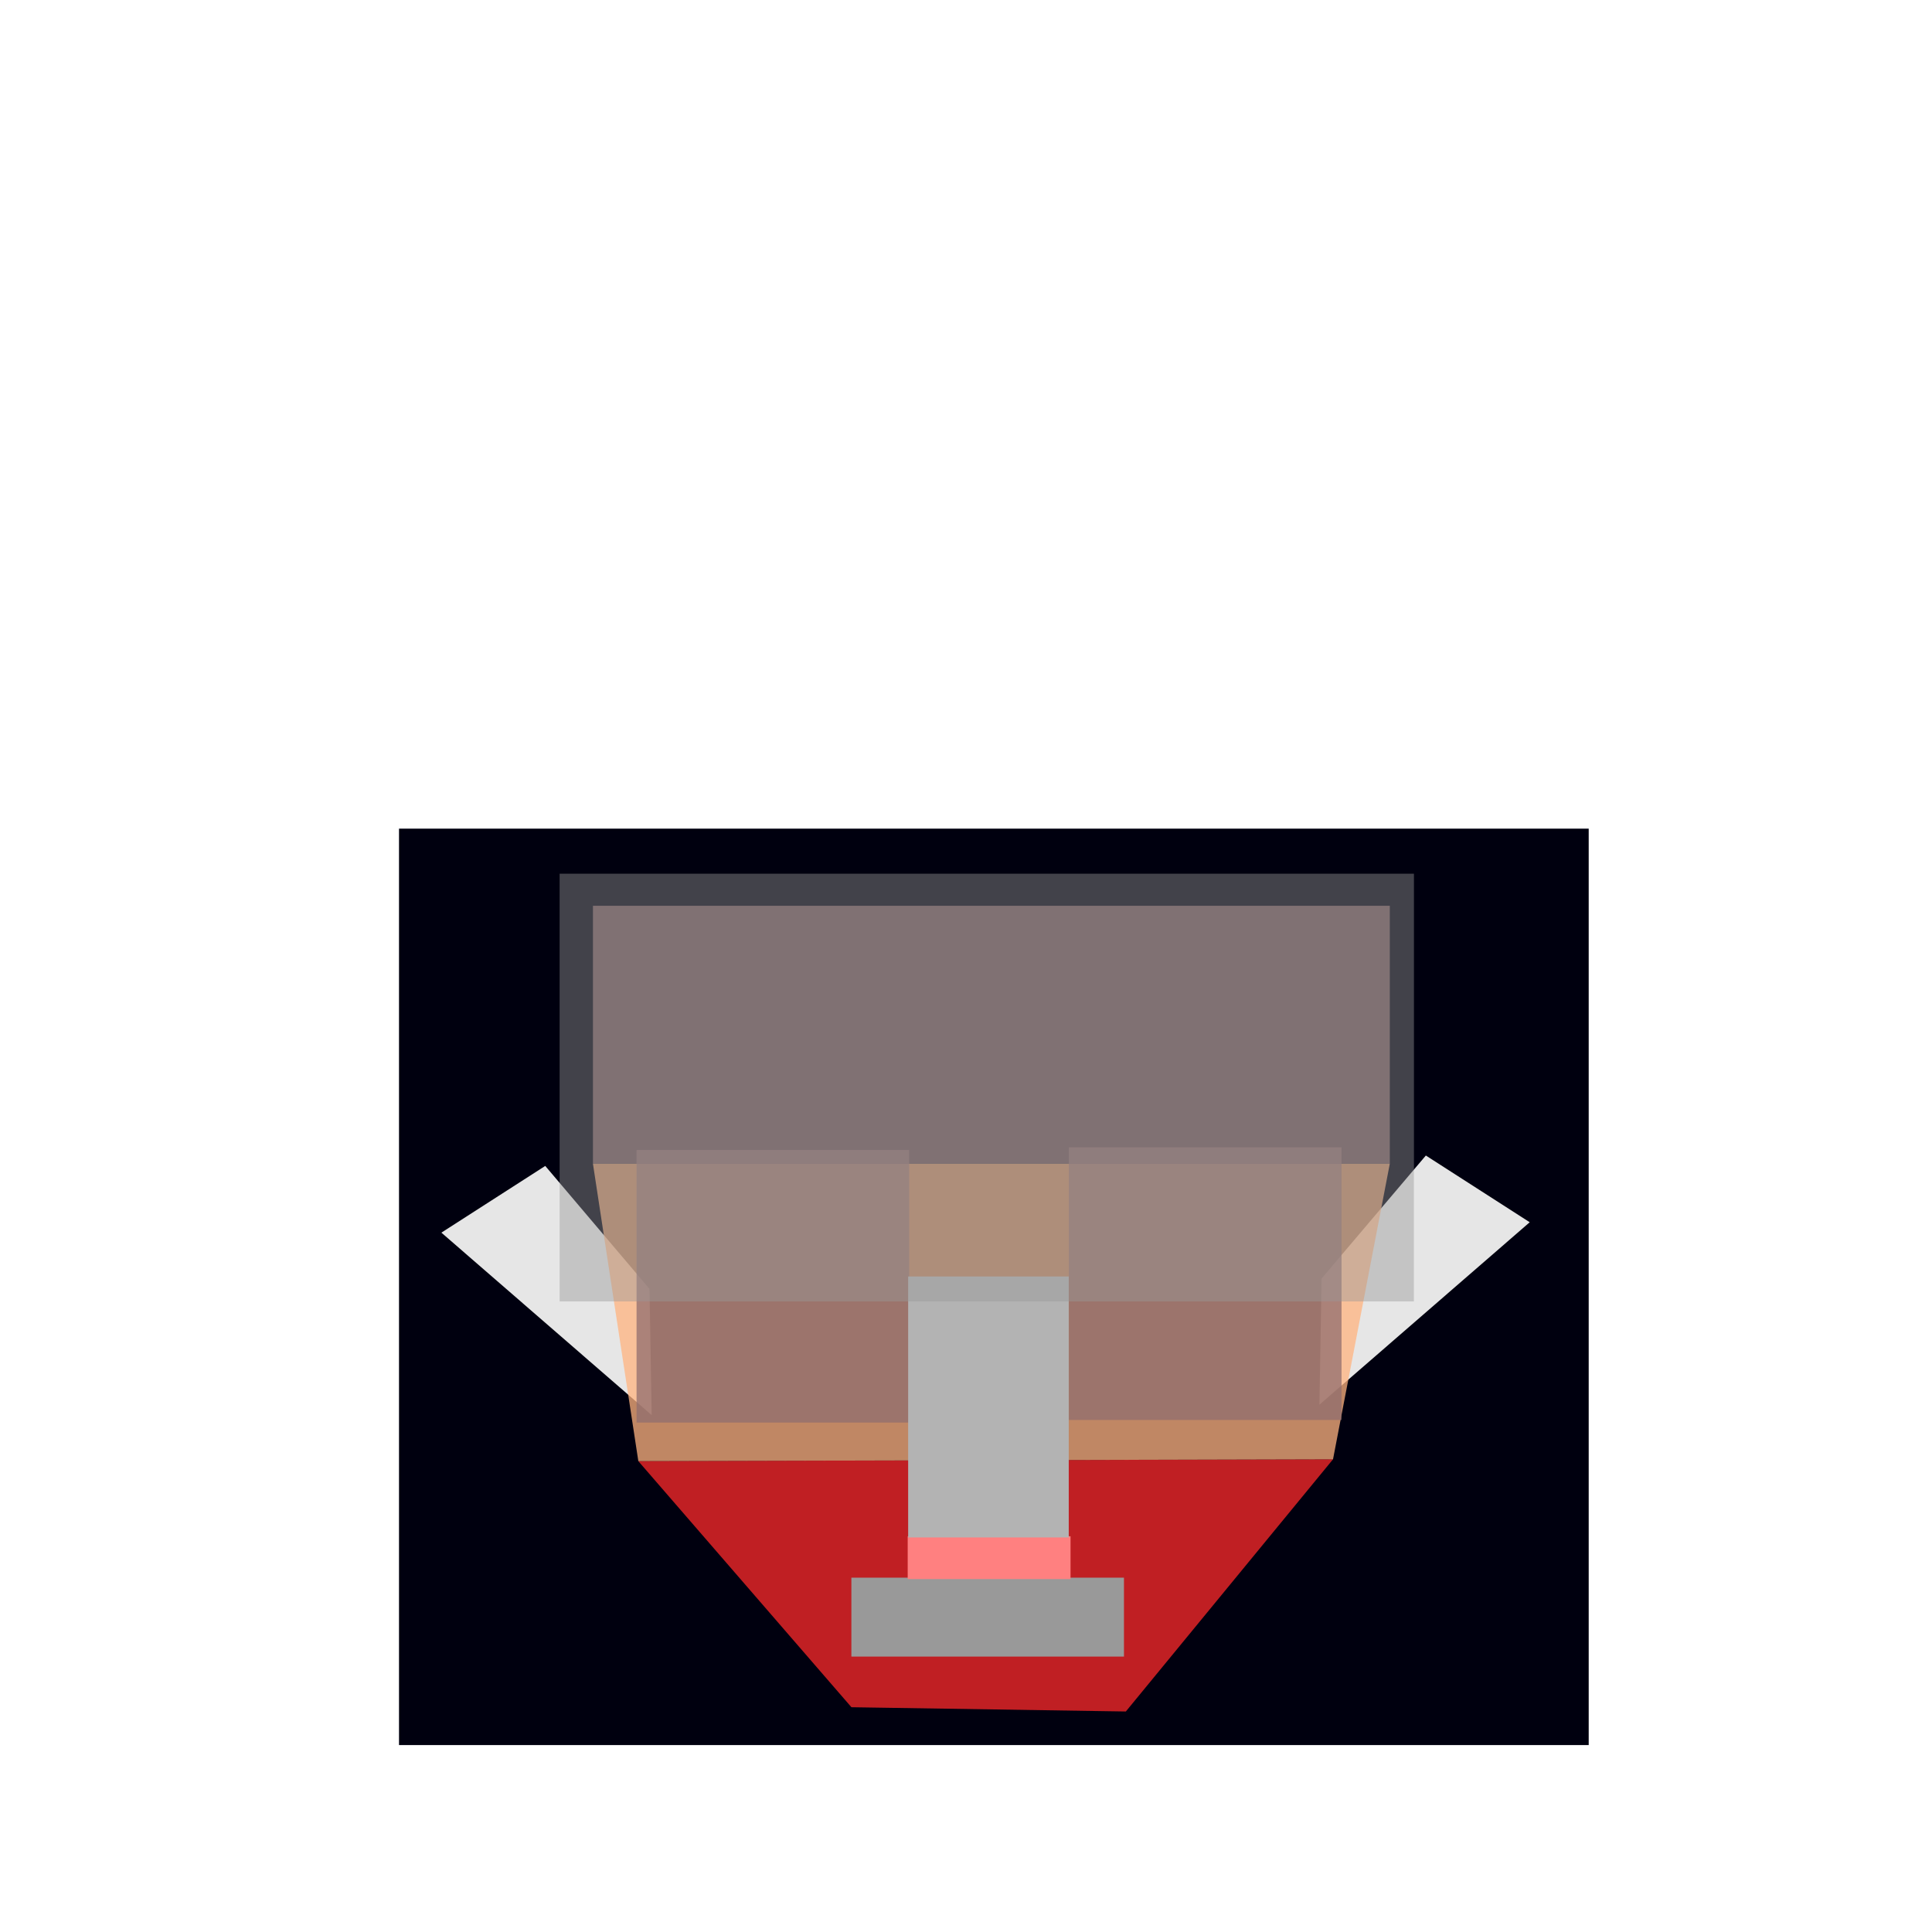
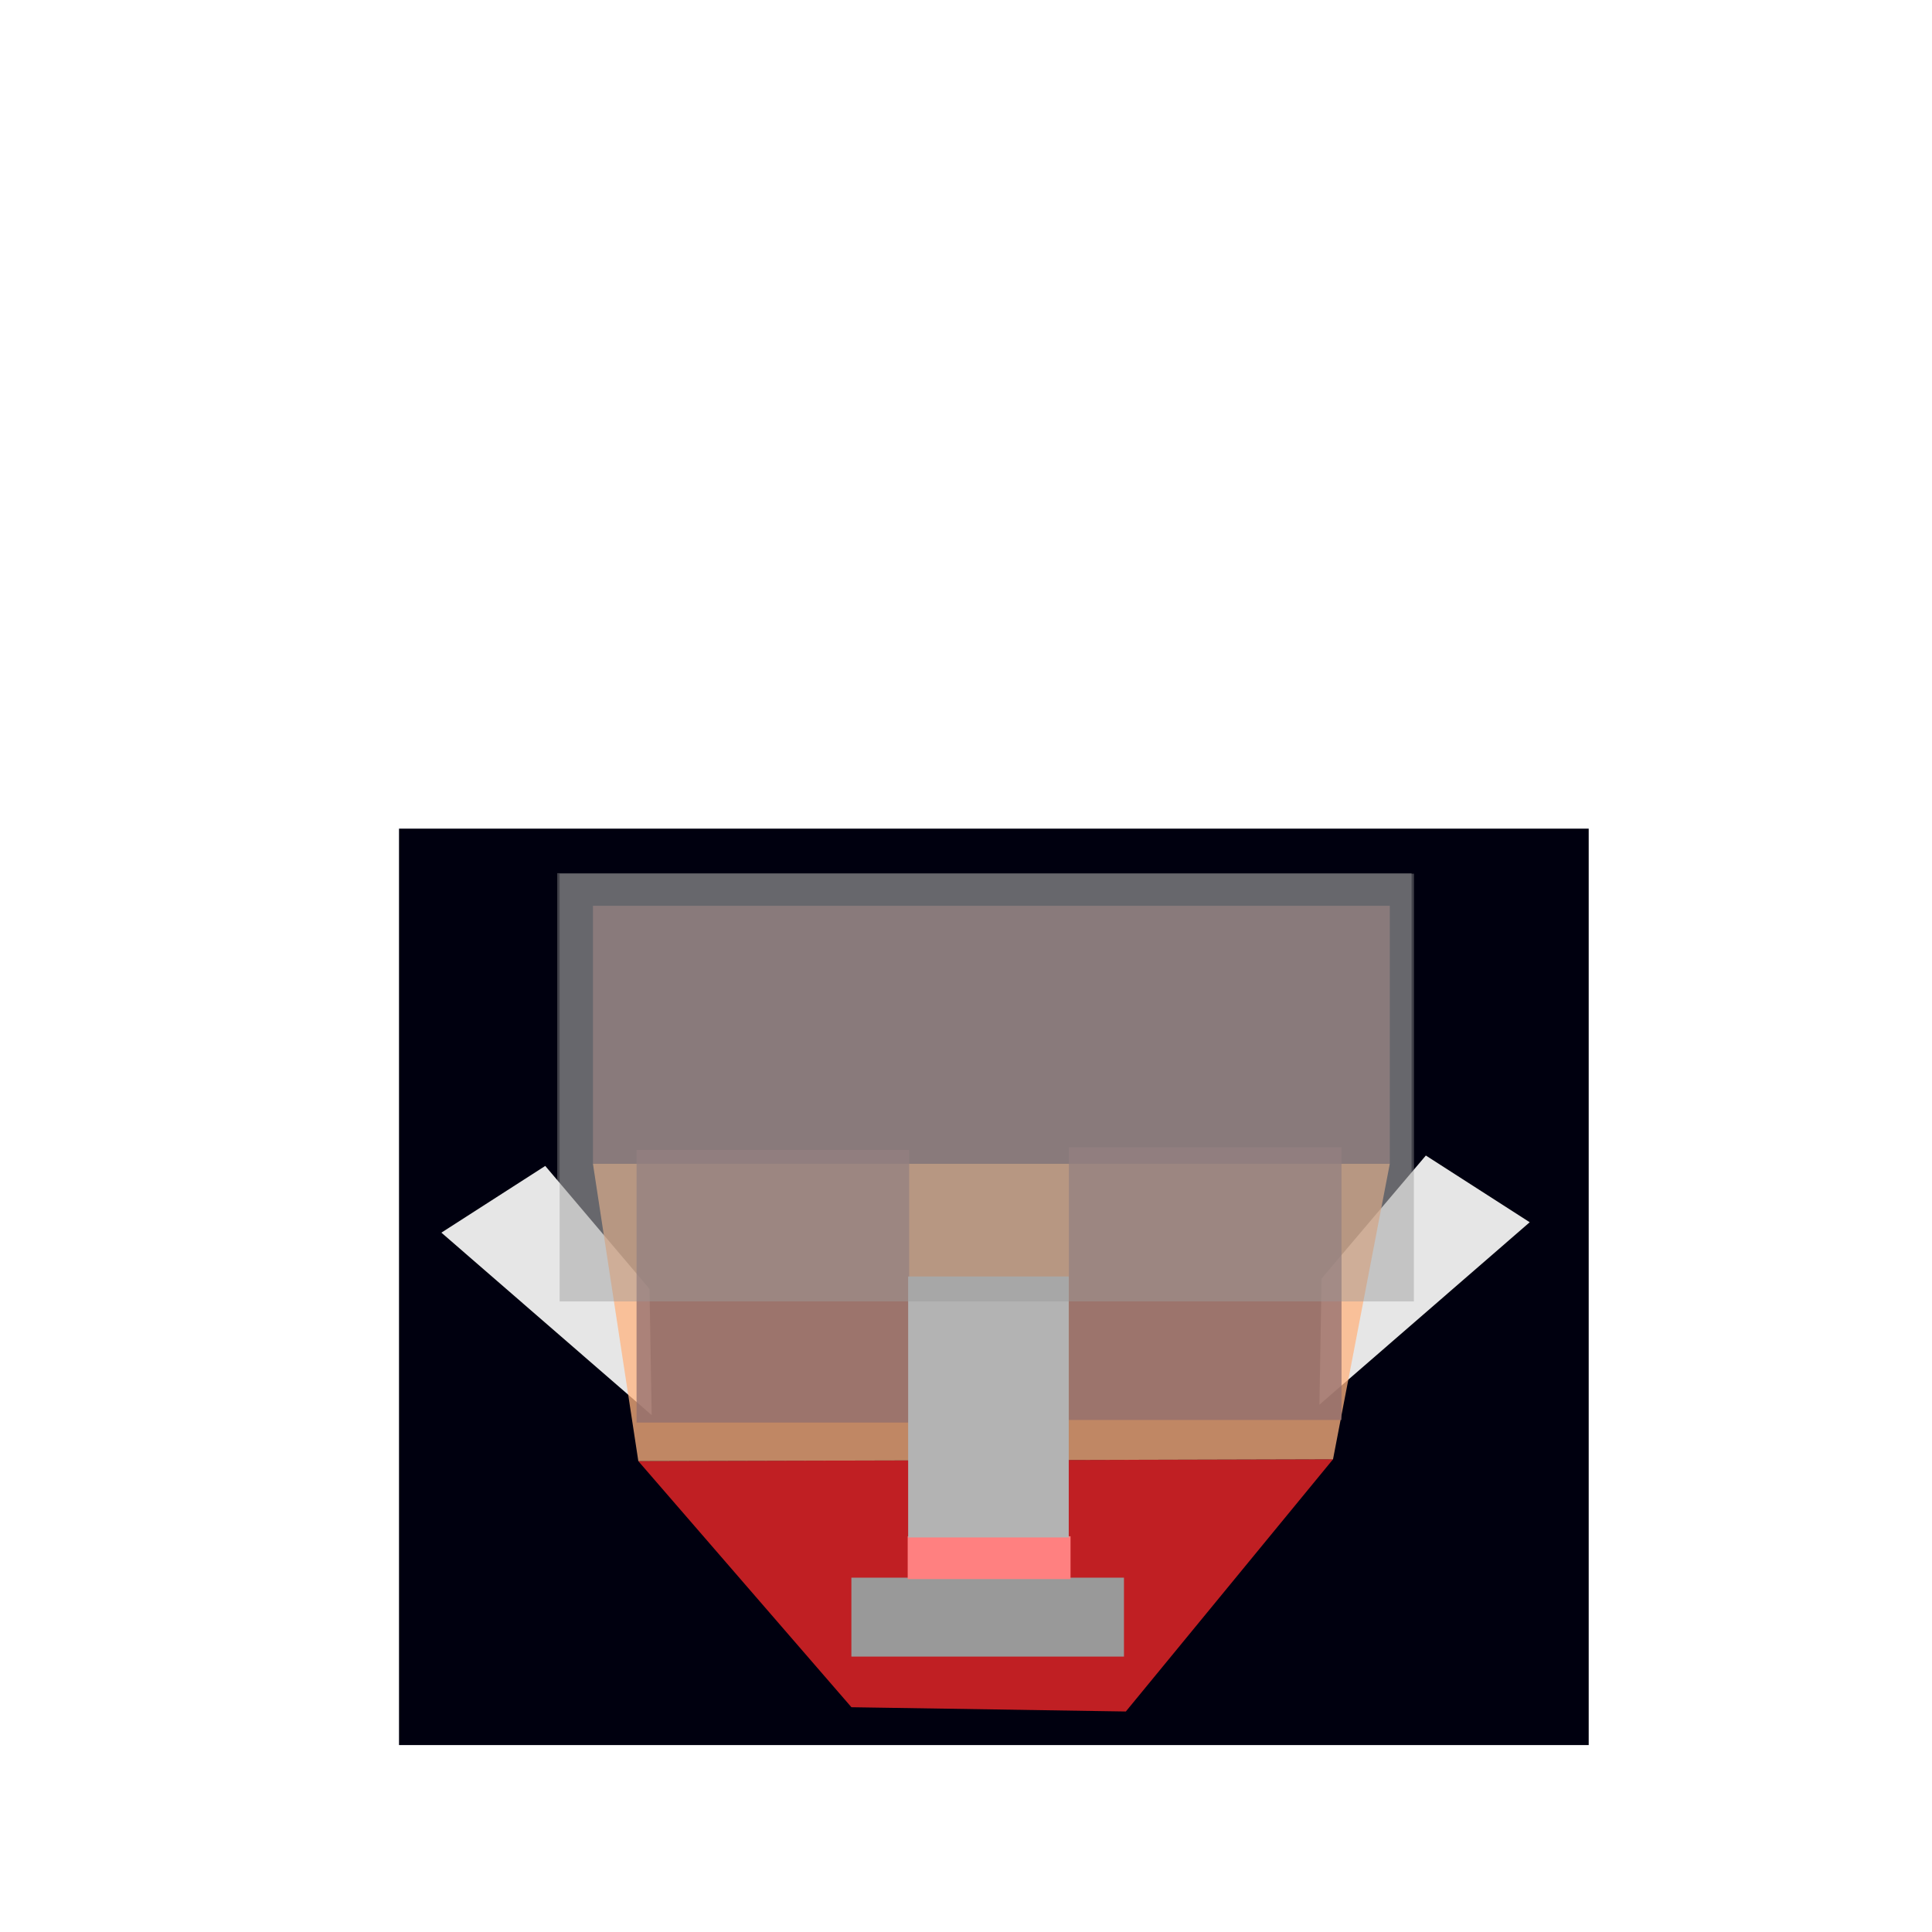
- <svg xmlns="http://www.w3.org/2000/svg" enable-background="new" id="svg201" version="1.1" viewBox="0 0 210 210" height="210mm" width="210mm">
+ <svg xmlns="http://www.w3.org/2000/svg" width="210mm" height="210mm" viewBox="0 0 210 210" version="1.1" id="svg201" enable-background="new">
  <style id="style475" />
  <defs id="defs195" />
  <g id="layer1">
-     <rect y="90.07" x="43.371" height="99.612" width="129.314" id="rect969" style="vector-effect:none;fill:#00000f;stroke-width:0.265;stop-color:#000000" />
+     <rect style="vector-effect:none;fill:#00000f;stroke-width:0.265;stop-color:#000000" id="rect969" width="129.314" height="99.612" x="43.371" y="90.07" />
  </g>
-   <g style="display:inline" id="contents">
-     <path style="display:inline;fill:#e6e6e6;stroke-width:0.058" d="m 59.266,126.731 11.333,13.37 0.236,13.713 -22.859,-19.831 z" id="guide_ear-5-02" />
-     <path id="guide_ear-5-02-9" d="m 154.984,125.601 -11.333,13.37 -0.236,13.713 22.859,-19.831 z" style="display:inline;fill:#e6e6e6;stroke-width:0.058" />
-     <rect y="98.454" x="64.452" height="28.042" width="86.614" id="guide_skull_cap-3" style="font-variation-settings:normal;opacity:1;vector-effect:none;fill:#916f6f;fill-opacity:0.752;fill-rule:evenodd;stroke-width:0.265;stroke-linecap:butt;stroke-linejoin:miter;stroke-miterlimit:4;stroke-dasharray:none;stroke-dashoffset:0;stroke-opacity:1;stop-color:#000000;stop-opacity:1" />
-     <path id="guide_mandible-3" d="m 69.381,158.816 75.514,-0.2 -22.52,27.415 -29.828,-0.463 z" style="display:inline;opacity:1;fill:#ff2a2a;fill-opacity:0.752;stroke-width:0.442" />
-     <rect y="171.485" x="92.541" height="8.578" width="29.628" id="guide_mouth-3" style="display:inline;fill:#999999;fill-rule:evenodd;stroke-width:0.19" />
-     <path id="guide_cheek_bones-3" d="m 64.451,126.497 86.613,5.7e-4 -6.17,32.12 -75.511,0.199 z" style="display:inline;fill:#ffb380;fill-opacity:0.752;stroke-width:0.265" />
-     <path id="guide_eye-3" d="M 69.19,124.993 H 98.826 V 154.629 H 69.19 Z" style="display:inline;vector-effect:none;fill:#916f6f;fill-opacity:0.752;stroke-width:0.254;stop-color:#000000" />
-     <path style="display:inline;vector-effect:none;fill:#916f6f;fill-opacity:0.752;stroke-width:0.254;stop-color:#000000" d="m 145.818,124.707 h -29.636 v 29.636 h 29.636 z" id="guide_eye-3-0" />
-     <rect y="166.984" x="98.663" height="4.654" width="17.699" id="guide_mustache" style="display:inline;fill:#ff8080;fill-rule:evenodd;stroke-width:0.177" />
-     <rect y="138.749" x="98.712" height="28.363" width="17.456" id="guide_nose-3" style="display:inline;fill:#b3b3b3;stroke-width:0.142" />
-     <rect y="94.969" x="60.83" height="46.491" width="92.858" id="guide_hair-3" style="display:inline;opacity:0.992;fill:#999999;fill-opacity:0.441;fill-rule:evenodd;stroke-width:0.168">
+   <g id="contents" style="display:inline">
+     <rect y="94.911" x="60.573" height="46.491" width="92.858" id="guide_hair_back-3-6" style="display:inline;opacity:0.992;fill:#999999;fill-opacity:0.441;fill-rule:evenodd;stroke-width:0.168">
+       </rect>
+     <path id="guide_ear-5-02" d="m 59.266,126.731 11.333,13.37 0.236,13.713 -22.859,-19.831 z" style="display:inline;fill:#e6e6e6;stroke-width:0.058" />
+     <path style="display:inline;fill:#e6e6e6;stroke-width:0.058" d="m 154.984,125.601 -11.333,13.37 -0.236,13.713 22.859,-19.831 z" id="guide_ear-5-02-9" />
+     <rect style="font-variation-settings:normal;opacity:1;vector-effect:none;fill:#916f6f;fill-opacity:0.752;fill-rule:evenodd;stroke-width:0.265;stroke-linecap:butt;stroke-linejoin:miter;stroke-miterlimit:4;stroke-dasharray:none;stroke-dashoffset:0;stroke-opacity:1;stop-color:#000000;stop-opacity:1" id="guide_skull_cap-3" width="86.614" height="28.042" x="64.452" y="98.454" />
+     <path style="display:inline;opacity:1;fill:#ff2a2a;fill-opacity:0.752;stroke-width:0.442" d="m 69.381,158.816 75.514,-0.2 -22.52,27.415 -29.828,-0.463 z" id="guide_mandible-3" />
+     <rect style="display:inline;fill:#999999;fill-rule:evenodd;stroke-width:0.19" id="guide_mouth-3" width="29.628" height="8.578" x="92.541" y="171.485" />
+     <path style="display:inline;fill:#ffb380;fill-opacity:0.752;stroke-width:0.265" d="m 64.451,126.497 86.613,5.7e-4 -6.17,32.12 -75.511,0.199 z" id="guide_cheek_bones-3" />
+     <path style="display:inline;vector-effect:none;fill:#916f6f;fill-opacity:0.752;stroke-width:0.254;stop-color:#000000" d="M 69.19,124.993 H 98.826 V 154.629 H 69.19 Z" id="guide_eye-3" />
+     <path id="guide_eye-3-0" d="m 145.818,124.707 h -29.636 v 29.636 h 29.636 z" style="display:inline;vector-effect:none;fill:#916f6f;fill-opacity:0.752;stroke-width:0.254;stop-color:#000000" />
+     <rect style="display:inline;fill:#ff8080;fill-rule:evenodd;stroke-width:0.177" id="guide_mustache" width="17.699" height="4.654" x="98.663" y="166.984" />
+     <rect style="display:inline;fill:#b3b3b3;stroke-width:0.142" id="guide_nose-3" width="17.456" height="28.363" x="98.712" y="138.749" />
+     <rect style="display:inline;opacity:0.992;fill:#999999;fill-opacity:0.441;fill-rule:evenodd;stroke-width:0.168" id="guide_hair-3" width="92.858" height="46.491" x="60.83" y="94.969">
      </rect>
  </g>
</svg>
